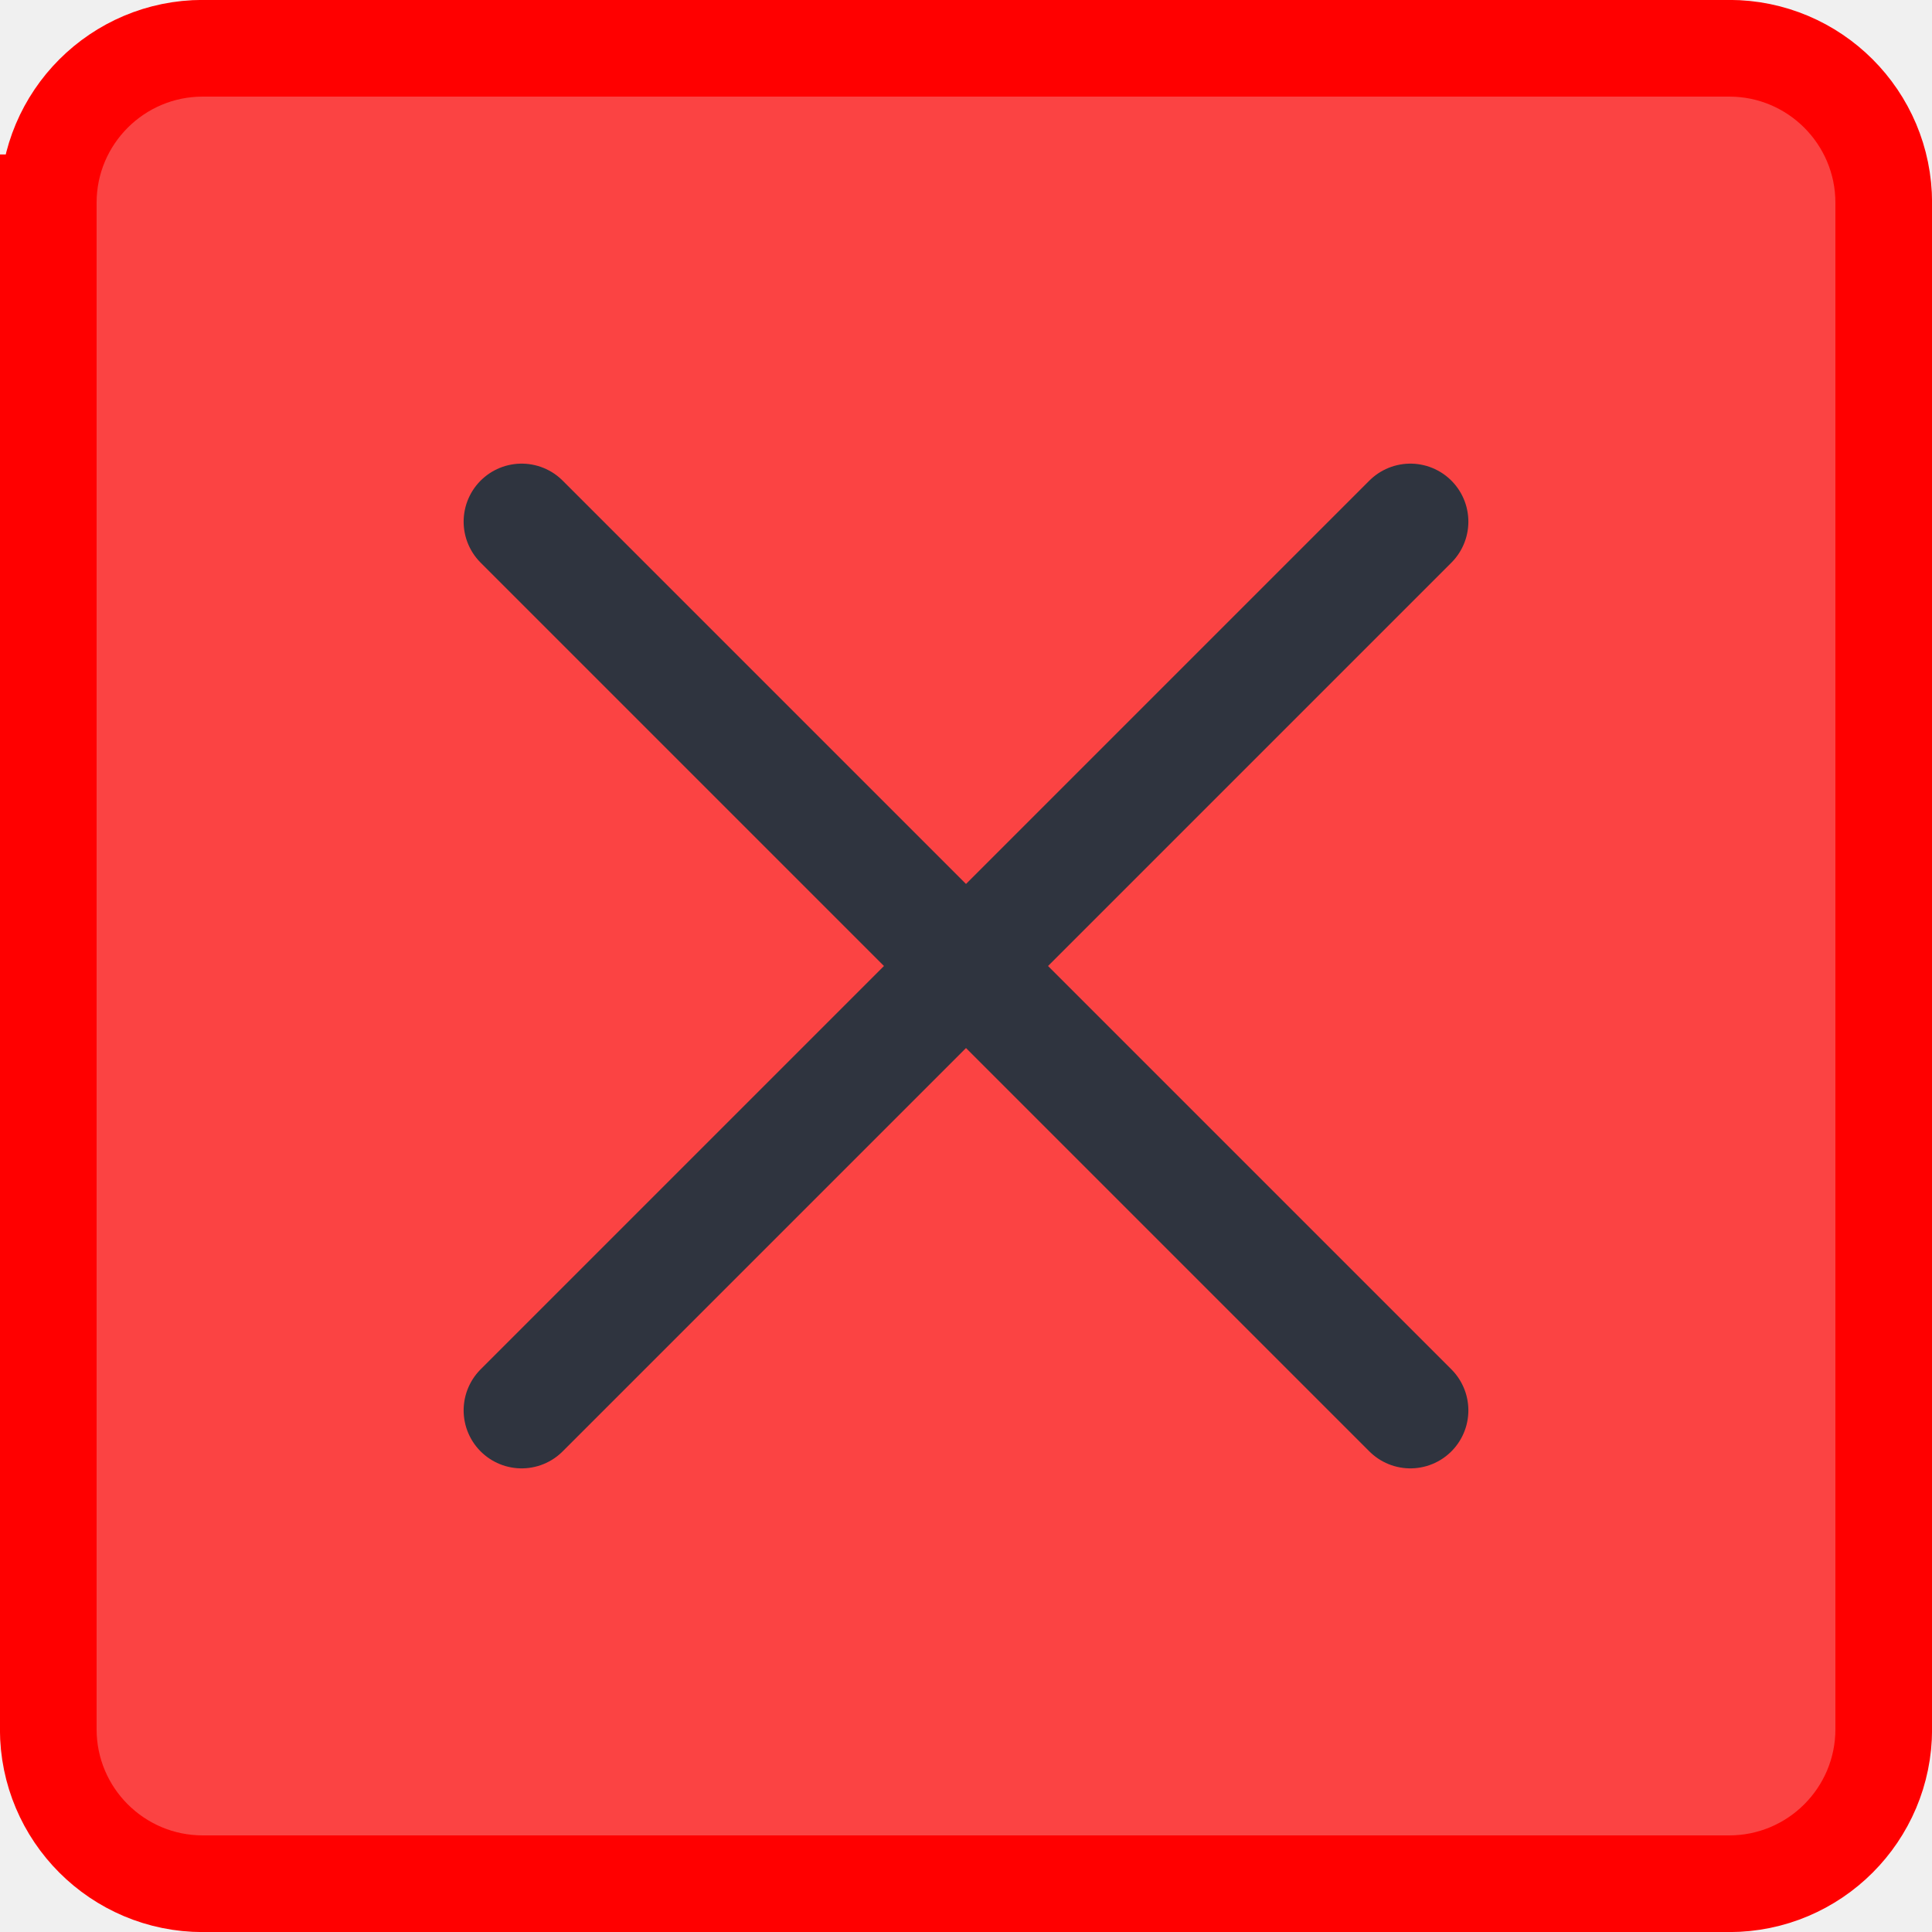
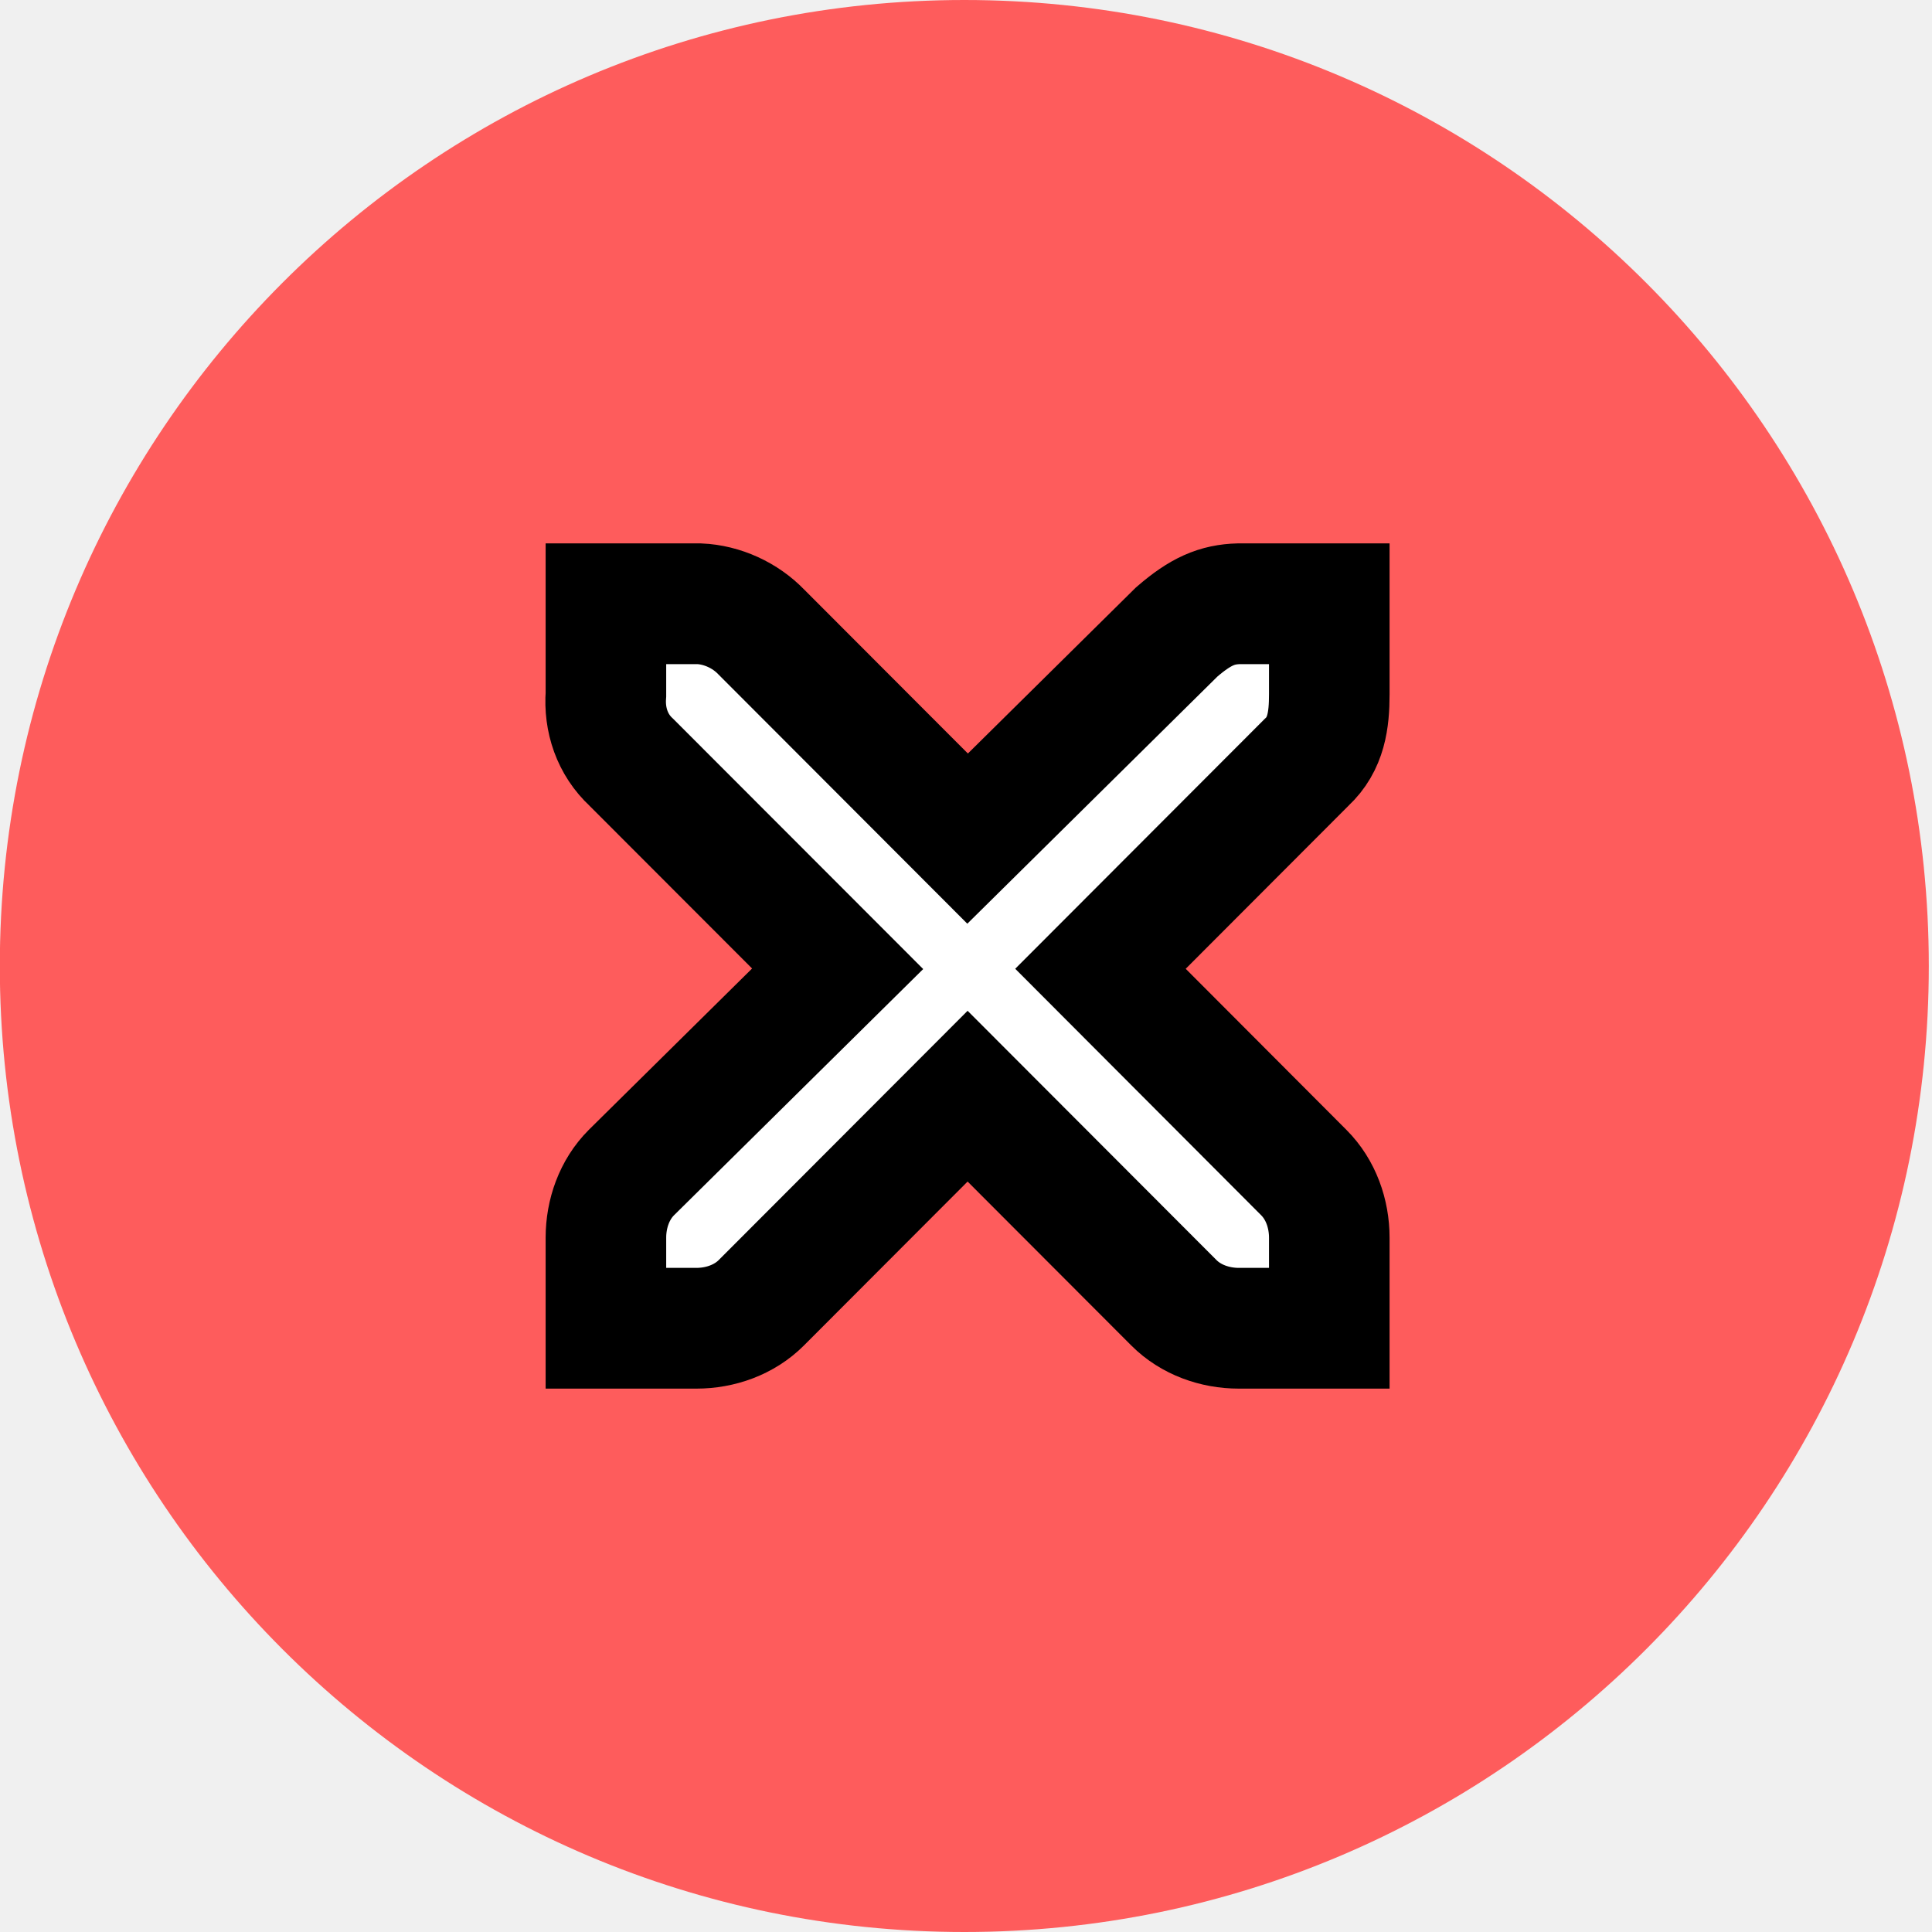
<svg xmlns="http://www.w3.org/2000/svg" viewBox="0 0 50 50" version="1.2" baseProfile="tiny">
  <defs>
</defs>
  <g fill="none" stroke="black" stroke-width="1" fill-rule="evenodd" stroke-linecap="square" stroke-linejoin="bevel">
    <g fill="none" stroke="#000000" stroke-opacity="1" stroke-width="1" stroke-linecap="square" stroke-linejoin="bevel" transform="matrix(1,0,0,1,0,0)" font-family="Noto Sans" font-size="10" font-weight="400" font-style="normal">
</g>
-     <g fill="#ff0000" fill-opacity="0.72" stroke="#ff0000" stroke-opacity="1" stroke-width="2.502" stroke-linecap="square" stroke-linejoin="bevel" transform="matrix(1,0,0,1,2.5,2.5)" font-family="Noto Sans" font-size="10" font-weight="400" font-style="normal">
-       <path vector-effect="none" fill-rule="evenodd" d="M-1.251,2.749 C-1.251,0.54 0.54,-1.251 2.749,-1.251 L42.251,-1.251 C44.46,-1.251 46.251,0.54 46.251,2.749 L46.251,42.251 C46.251,44.46 44.46,46.251 42.251,46.251 L2.749,46.251 C0.54,46.251 -1.251,44.46 -1.251,42.251 L-1.251,2.749" />
+     <g fill="#ff5555" fill-opacity="1" stroke="none" transform="matrix(3.12012,0,0,3.125,-4037.44,-771.875)" font-family="Noto Sans" font-size="10" font-weight="400" font-style="normal" opacity="0.95">
+       <circle cx="1302" cy="255" r="8" />
    </g>
-     <g fill="none" stroke="#000000" stroke-opacity="1" stroke-width="1" stroke-linecap="square" stroke-linejoin="bevel" transform="matrix(1,0,0,1,0,0)" font-family="Noto Sans" font-size="10" font-weight="400" font-style="normal">
- </g>
-     <g fill="none" stroke="#2f343f" stroke-opacity="1" stroke-width="1.001" stroke-linecap="square" stroke-linejoin="bevel" transform="matrix(2.5,0,0,2.5,2.5,2.5)" font-family="Noto Sans" font-size="10" font-weight="400" font-style="normal">
- </g>
-     <g fill="none" stroke="#2f343f" stroke-opacity="1" stroke-width="1.001" stroke-linecap="round" stroke-linejoin="miter" stroke-miterlimit="2" transform="matrix(2.5,0,0,2.5,2.5,2.5)" font-family="Noto Sans" font-size="10" font-weight="400" font-style="normal">
- </g>
-     <g fill="none" stroke="#2f343f" stroke-opacity="1" stroke-width="1.001" stroke-linecap="round" stroke-linejoin="miter" stroke-miterlimit="2" transform="matrix(2.5,0,0,2.5,2.5,2.5)" font-family="Noto Sans" font-size="10" font-weight="400" font-style="normal">
- </g>
-     <g fill="none" stroke="#2f343f" stroke-opacity="1" stroke-width="1.201" stroke-linecap="round" stroke-linejoin="miter" stroke-miterlimit="2" transform="matrix(2.5,0,0,2.5,2.5,2.5)" font-family="Noto Sans" font-size="10" font-weight="400" font-style="normal">
-       <polyline fill="none" vector-effect="none" points="4.4,4.4 13.6,13.6 " />
-       <polyline fill="none" vector-effect="none" points="13.6,4.4 4.4,13.6 " />
+     <g fill="#ffffff" fill-opacity="1" stroke="#000000" stroke-opacity="1" stroke-width="1" stroke-linecap="butt" stroke-linejoin="miter" stroke-miterlimit="4" transform="matrix(3.12012,0,0,3.125,-270.203,486.375)" font-family="Noto Sans" font-size="10" font-weight="400" font-style="normal">
+       <path vector-effect="none" fill-rule="nonzero" d="M91.626,-150.64 L92.376,-150.64 C92.384,-150.64 92.392,-150.64 92.399,-150.64 C92.591,-150.632 92.782,-150.544 92.915,-150.406 L94.626,-148.695 L96.36,-150.406 C96.559,-150.578 96.695,-150.635 96.876,-150.64 L97.626,-150.64 L97.626,-149.89 C97.626,-149.675 97.6,-149.477 97.438,-149.327 L95.728,-147.617 L97.415,-145.929 C97.556,-145.788 97.626,-145.589 97.626,-145.39 L97.626,-144.64 L96.876,-144.64 C96.677,-144.64 96.478,-144.71 96.337,-144.851 L94.626,-146.562 L92.915,-144.851 C92.774,-144.71 92.575,-144.64 92.376,-144.64 L91.626,-144.64 L91.626,-145.39 C91.626,-145.589 91.696,-145.788 91.837,-145.929 L93.548,-147.617 L91.837,-149.327 C91.679,-149.473 91.61,-149.679 91.626,-149.89 L91.626,-150.64 L91.626,-150.64 Z " />
    </g>
-     <g fill="none" stroke="#2f343f" stroke-opacity="1" stroke-width="1.001" stroke-linecap="square" stroke-linejoin="bevel" transform="matrix(2.5,0,0,2.5,2.5,2.5)" font-family="Noto Sans" font-size="10" font-weight="400" font-style="normal">
- </g>
    <g fill="none" stroke="#000000" stroke-opacity="1" stroke-width="1" stroke-linecap="square" stroke-linejoin="bevel" transform="matrix(1,0,0,1,0,0)" font-family="Noto Sans" font-size="10" font-weight="400" font-style="normal">
</g>
  </g>
</svg>
